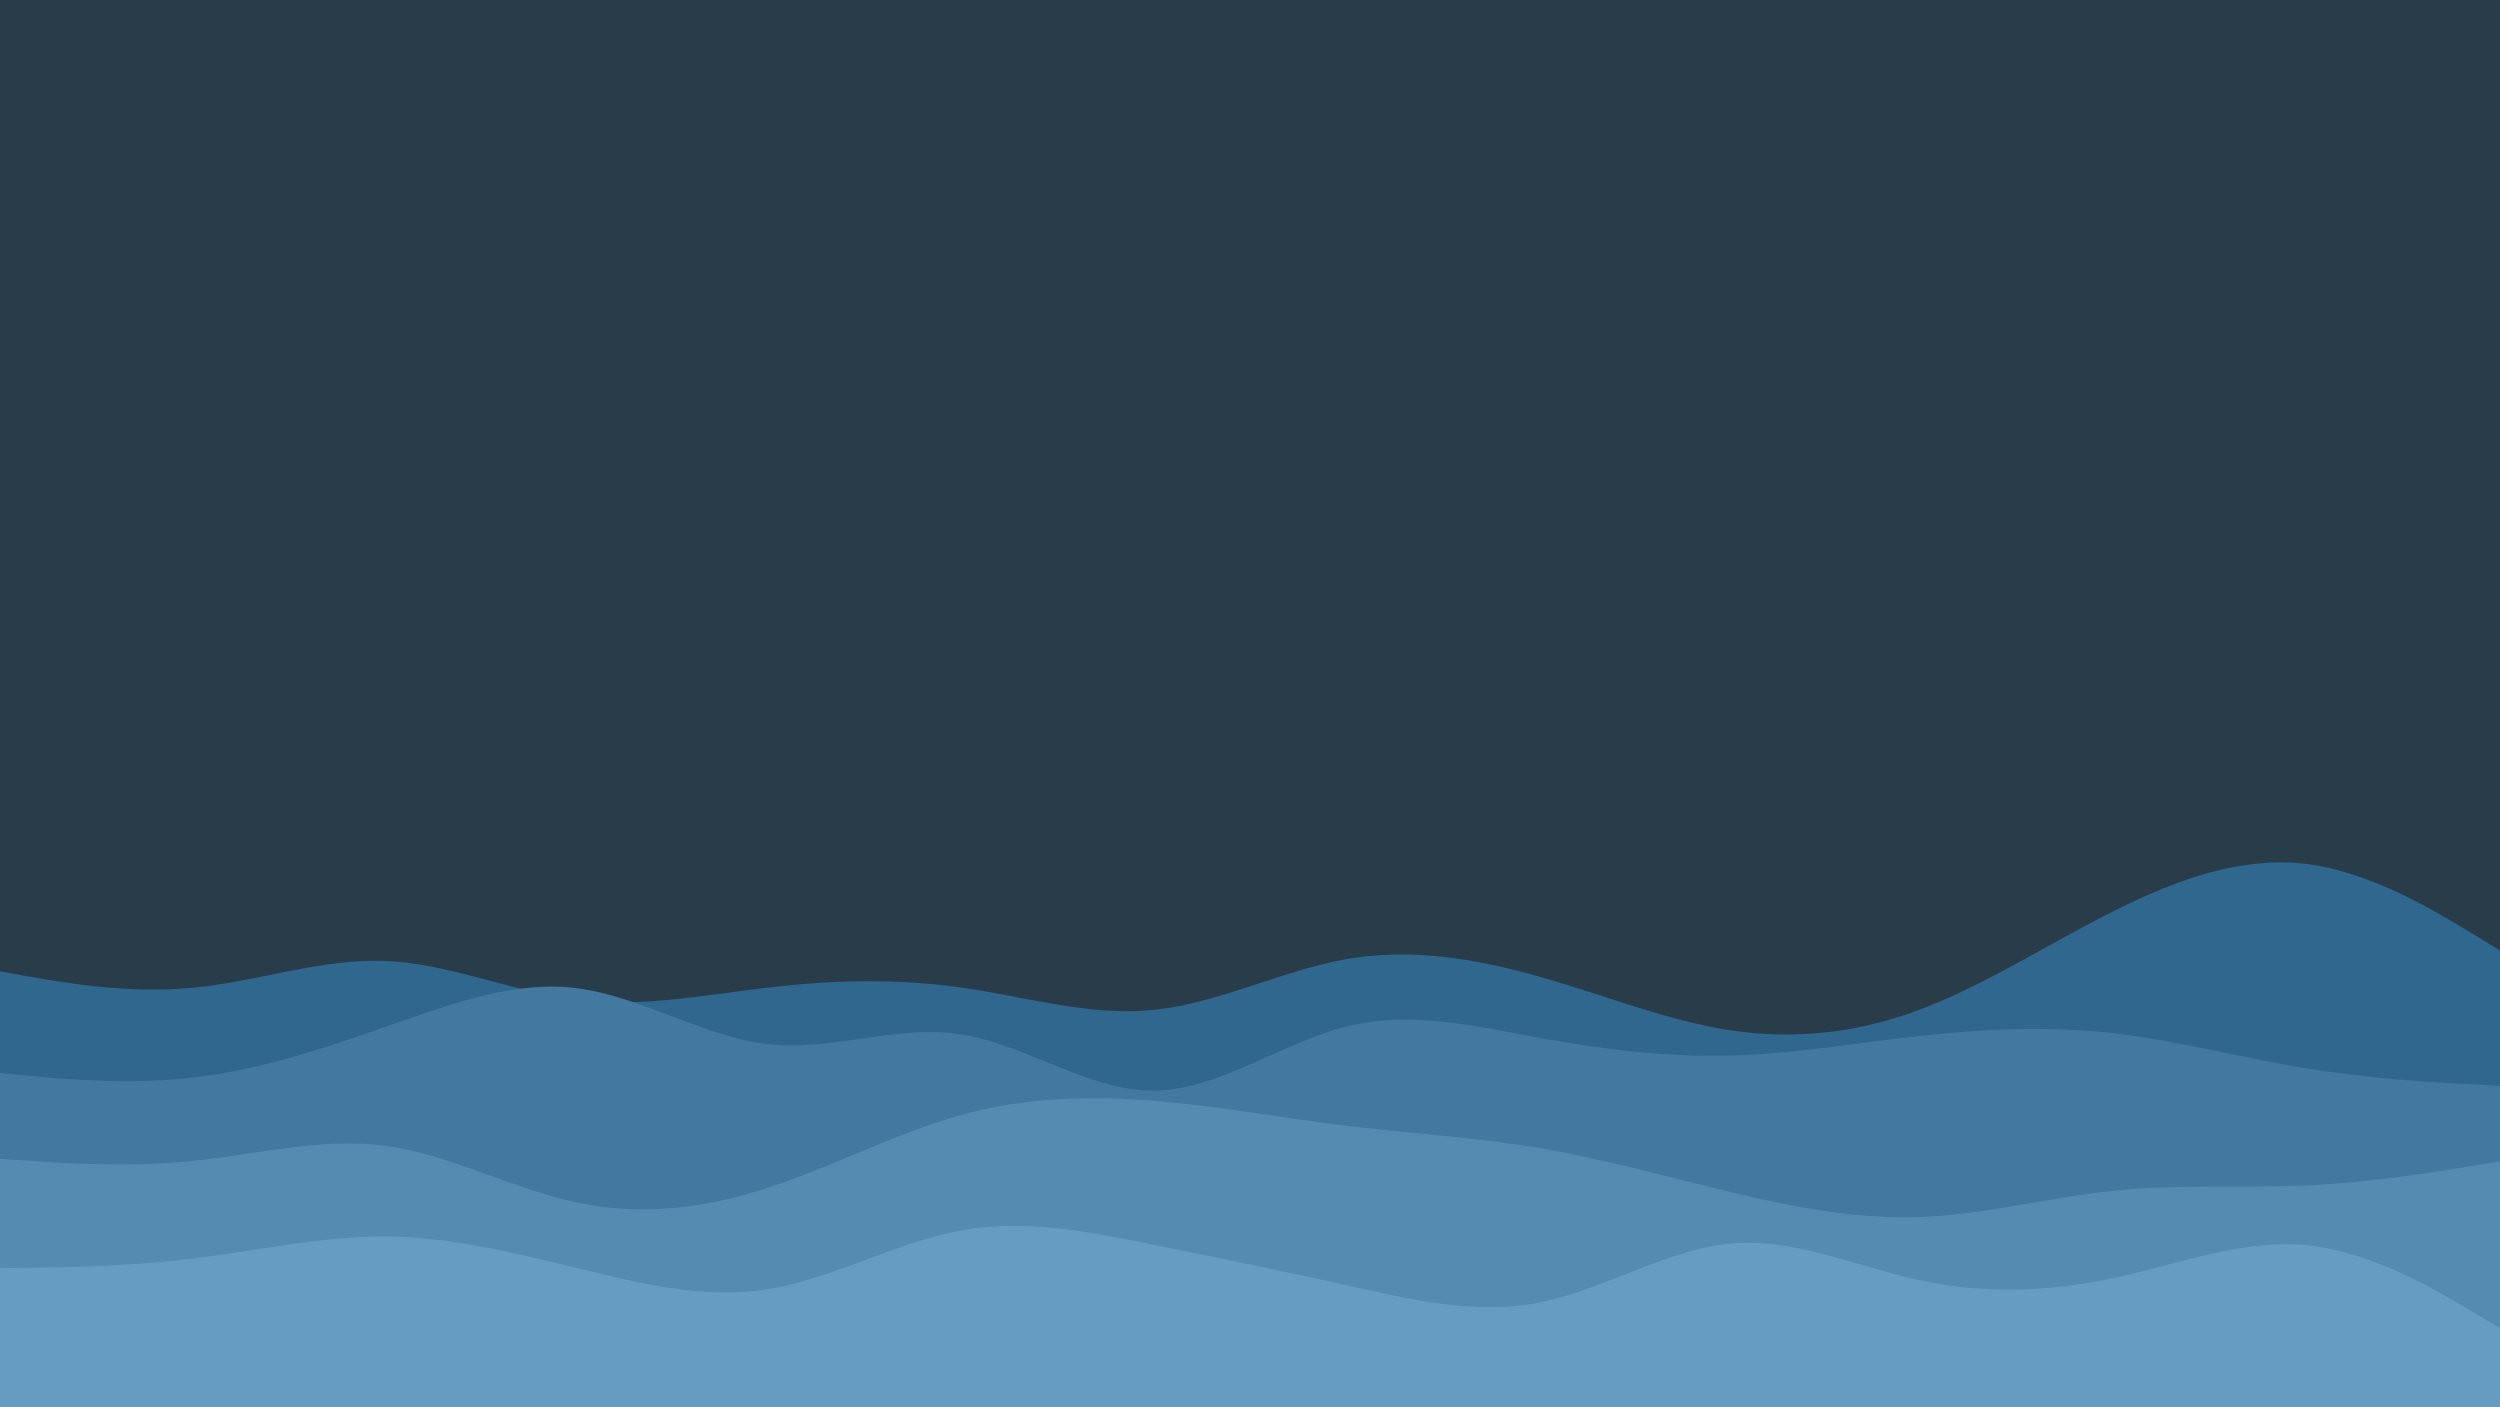
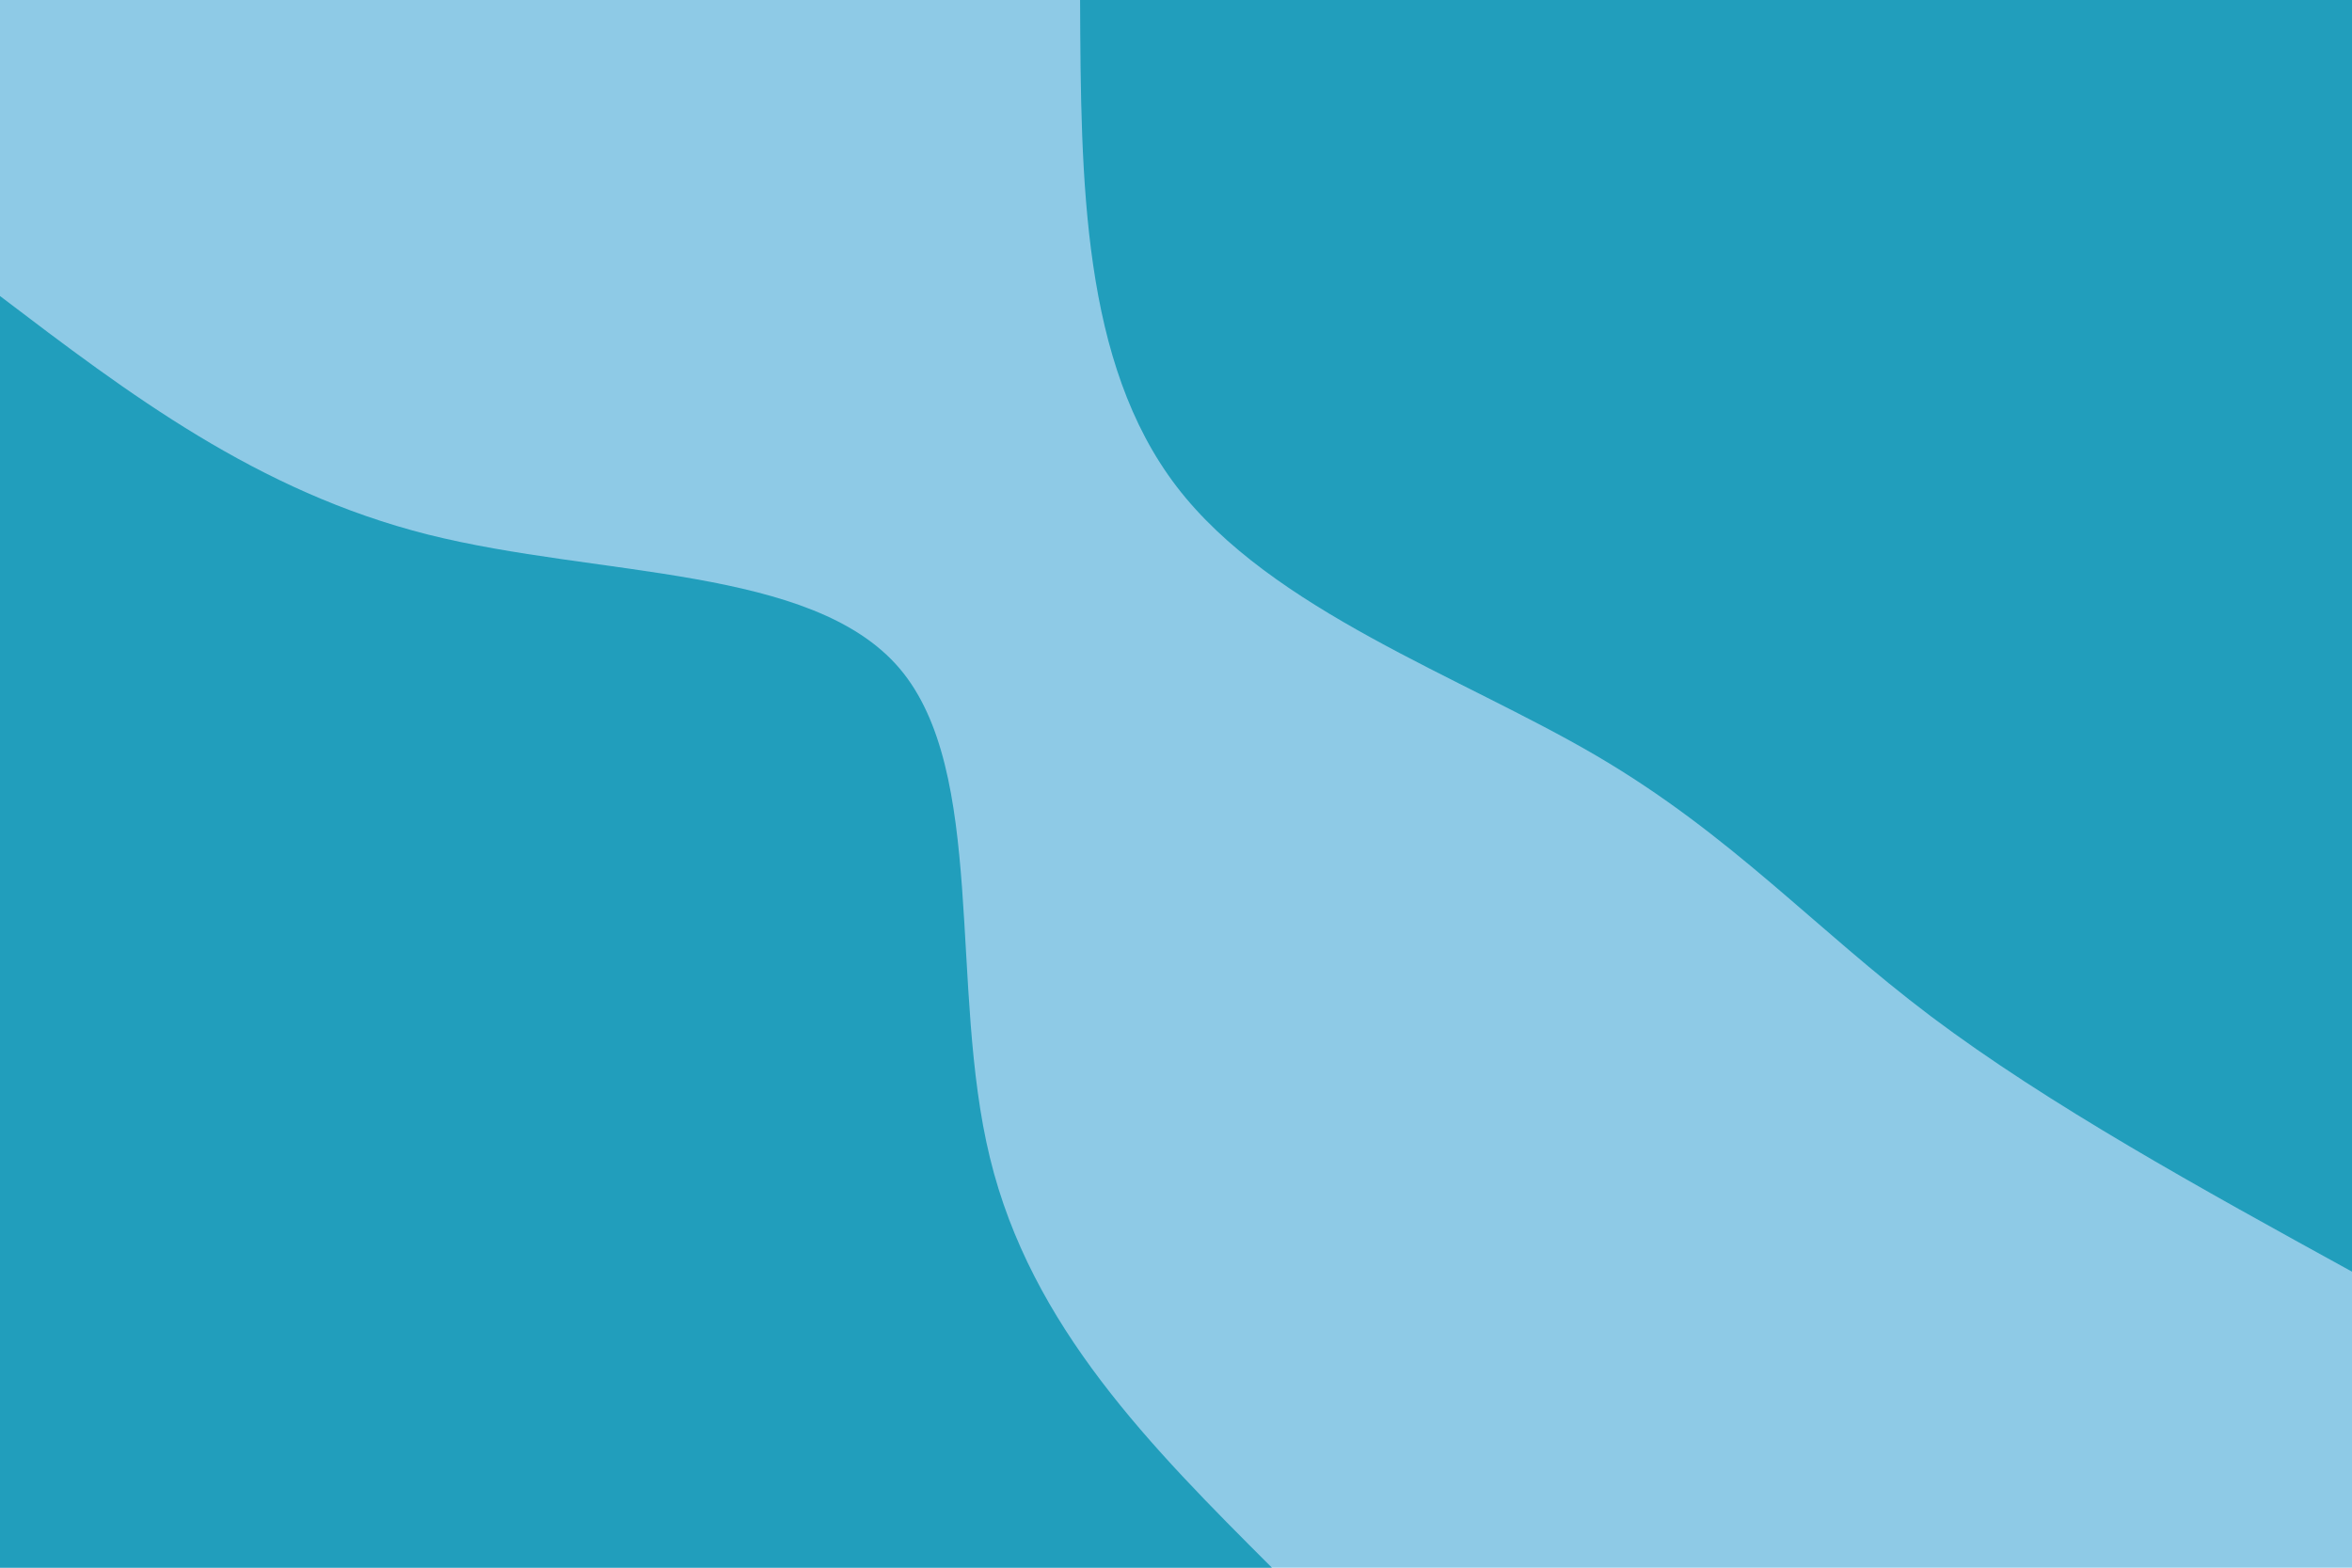
- <svg xmlns="http://www.w3.org/2000/svg" id="visual" viewBox="0 0 960 540" width="100%" height="100%" version="1.1">
-   <rect x="0" y="0" width="960" height="540" fill="#293C4A" />
-   <path d="M0 373L12.3 375.2C24.7 377.3 49.3 381.7 74 379.3C98.7 377 123.3 368 148 369C172.7 370 197.3 381 221.8 384C246.3 387 270.7 382 295.2 379.2C319.7 376.3 344.3 375.7 369 379.2C393.7 382.7 418.3 390.3 443 387.8C467.7 385.3 492.3 372.7 517 368.3C541.7 364 566.3 368 591 375C615.7 382 640.3 392 664.8 395.7C689.3 399.3 713.7 396.7 738.2 387.3C762.7 378 787.3 362 812 349.7C836.7 337.3 861.3 328.7 886 331.8C910.7 335 935.3 350 947.7 357.5L960 365L960 541L947.7 541C935.3 541 910.7 541 886 541C861.3 541 836.7 541 812 541C787.3 541 762.7 541 738.2 541C713.7 541 689.3 541 664.8 541C640.3 541 615.7 541 591 541C566.3 541 541.7 541 517 541C492.3 541 467.7 541 443 541C418.3 541 393.7 541 369 541C344.3 541 319.7 541 295.2 541C270.7 541 246.3 541 221.8 541C197.3 541 172.7 541 148 541C123.3 541 98.7 541 74 541C49.3 541 24.7 541 12.3 541L0 541Z" fill="#2f678f" />
-   <path d="M0 412L12.3 413.2C24.7 414.3 49.3 416.7 74 413.8C98.7 411 123.3 403 148 394.3C172.7 385.7 197.3 376.3 221.8 379.5C246.3 382.7 270.7 398.3 295.2 401C319.7 403.7 344.3 393.3 369 397.2C393.7 401 418.3 419 443 418.8C467.7 418.7 492.3 400.3 517 394.2C541.7 388 566.3 394 591 398.5C615.7 403 640.3 406 664.8 405.3C689.3 404.7 713.7 400.3 738.2 397.7C762.7 395 787.3 394 812 396.8C836.7 399.7 861.3 406.3 886 410.3C910.7 414.3 935.3 415.7 947.7 416.3L960 417L960 541L947.7 541C935.3 541 910.7 541 886 541C861.3 541 836.7 541 812 541C787.3 541 762.7 541 738.2 541C713.7 541 689.3 541 664.8 541C640.3 541 615.7 541 591 541C566.3 541 541.7 541 517 541C492.3 541 467.7 541 443 541C418.3 541 393.7 541 369 541C344.3 541 319.7 541 295.2 541C270.7 541 246.3 541 221.8 541C197.3 541 172.7 541 148 541C123.3 541 98.7 541 74 541C49.3 541 24.7 541 12.3 541L0 541Z" fill="#4378a0" />
-   <path d="M0 445L12.3 445.8C24.7 446.7 49.3 448.3 74 445.8C98.7 443.3 123.3 436.7 148 440C172.7 443.3 197.3 456.7 221.8 461.8C246.3 467 270.7 464 295.2 456C319.7 448 344.3 435 369 428.2C393.7 421.3 418.3 420.7 443 422.7C467.7 424.7 492.3 429.3 517 432.3C541.7 435.3 566.3 436.7 591 440.8C615.7 445 640.3 452 664.8 457.8C689.3 463.7 713.7 468.3 738.2 467.3C762.7 466.3 787.3 459.7 812 457.2C836.7 454.7 861.3 456.3 886 455.2C910.7 454 935.3 450 947.7 448L960 446L960 541L947.7 541C935.3 541 910.7 541 886 541C861.3 541 836.7 541 812 541C787.3 541 762.7 541 738.2 541C713.7 541 689.3 541 664.8 541C640.3 541 615.7 541 591 541C566.3 541 541.7 541 517 541C492.3 541 467.7 541 443 541C418.3 541 393.7 541 369 541C344.3 541 319.7 541 295.2 541C270.7 541 246.3 541 221.8 541C197.3 541 172.7 541 148 541C123.3 541 98.7 541 74 541C49.3 541 24.7 541 12.3 541L0 541Z" fill="#558ab1" />
-   <path d="M0 487L12.3 486.8C24.7 486.7 49.3 486.3 74 483.3C98.7 480.3 123.3 474.7 148 474.8C172.7 475 197.3 481 221.8 487C246.3 493 270.7 499 295.2 495C319.7 491 344.3 477 369 472.5C393.7 468 418.3 473 443 478C467.7 483 492.3 488 517 493.5C541.7 499 566.3 505 591 500.2C615.7 495.3 640.3 479.7 664.8 477.5C689.3 475.3 713.7 486.7 738.2 491.8C762.7 497 787.3 496 812 490.7C836.7 485.3 861.3 475.7 886 478.2C910.7 480.7 935.3 495.3 947.7 502.7L960 510L960 541L947.7 541C935.3 541 910.7 541 886 541C861.3 541 836.7 541 812 541C787.3 541 762.7 541 738.2 541C713.7 541 689.3 541 664.8 541C640.3 541 615.7 541 591 541C566.3 541 541.7 541 517 541C492.3 541 467.7 541 443 541C418.3 541 393.7 541 369 541C344.3 541 319.7 541 295.2 541C270.7 541 246.3 541 221.8 541C197.3 541 172.7 541 148 541C123.3 541 98.7 541 74 541C49.3 541 24.7 541 12.3 541L0 541Z" fill="#679cc2" />
+ <svg xmlns="http://www.w3.org/2000/svg" id="visual" viewBox="0 0 900 600" width="100%" height="100%" version="1.1">
+   <rect x="0" y="0" width="900" height="600" fill="#8ECAE6" />
+   <defs>
+     <linearGradient id="grad1_0" x1="33.3%" y1="0%" x2="100%" y2="100%">
+       <stop offset="20%" stop-color="#8ecae6" stop-opacity="1" />
+       <stop offset="80%" stop-color="#8ecae6" stop-opacity="1" />
+     </linearGradient>
+   </defs>
+   <defs>
+     <linearGradient id="grad2_0" x1="0%" y1="0%" x2="66.7%" y2="100%">
+       <stop offset="20%" stop-color="#8ecae6" stop-opacity="1" />
+       <stop offset="80%" stop-color="#8ecae6" stop-opacity="1" />
+     </linearGradient>
+   </defs>
+   <g transform="translate(900, 0)">
+     <path d="M0 486.7C-58.2 454.7 -116.3 422.7 -161.1 389C-205.9 355.2 -237.3 319.6 -289.2 289.2C-341.1 258.8 -413.4 233.6 -449.7 186.3C-486 138.9 -486.4 69.5 -486.7 0L0 0Z" fill="#219EBC" />
+   </g>
+   <g transform="translate(0, 600)">
+     <path d="M0 -486.7C49.2 -449.3 98.4 -411.9 163.8 -395.4C229.2 -379 310.7 -383.5 344.2 -344.2C377.7 -304.8 363 -221.6 378.8 -156.9C394.5 -92.2 440.6 -46.1 486.7 0L0 0Z" fill="#219EBC" />
+   </g>
</svg>
